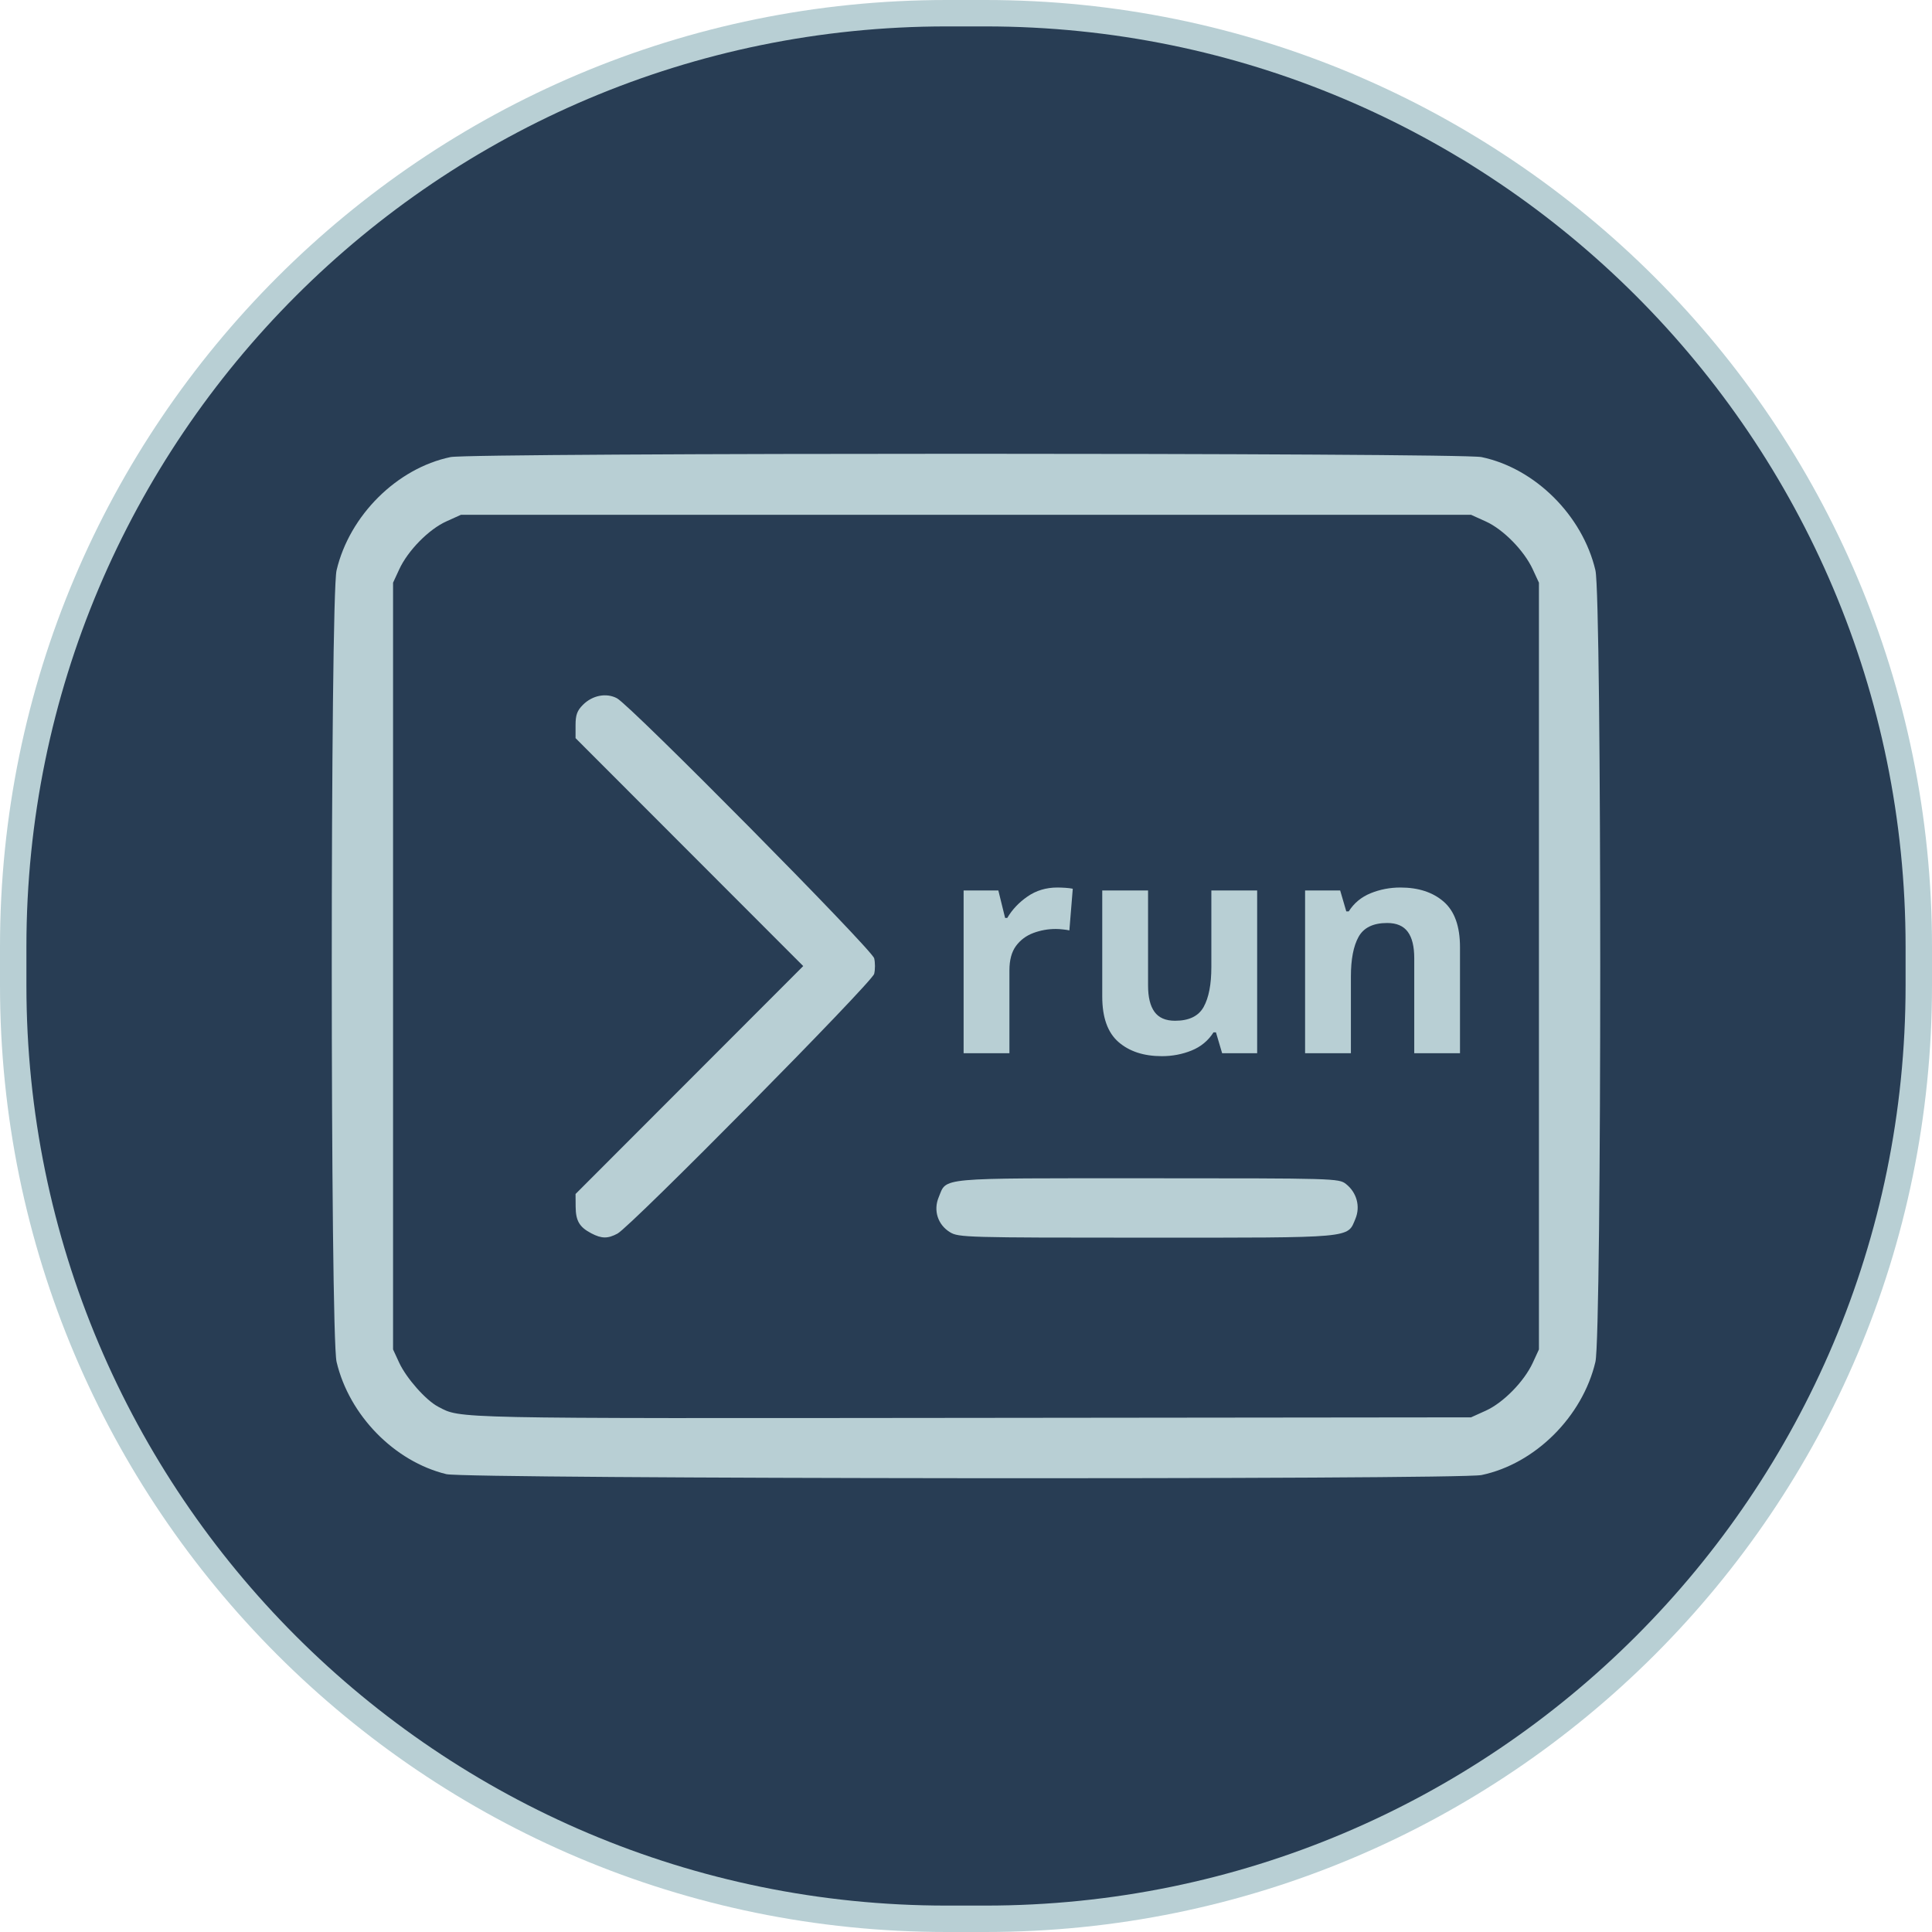
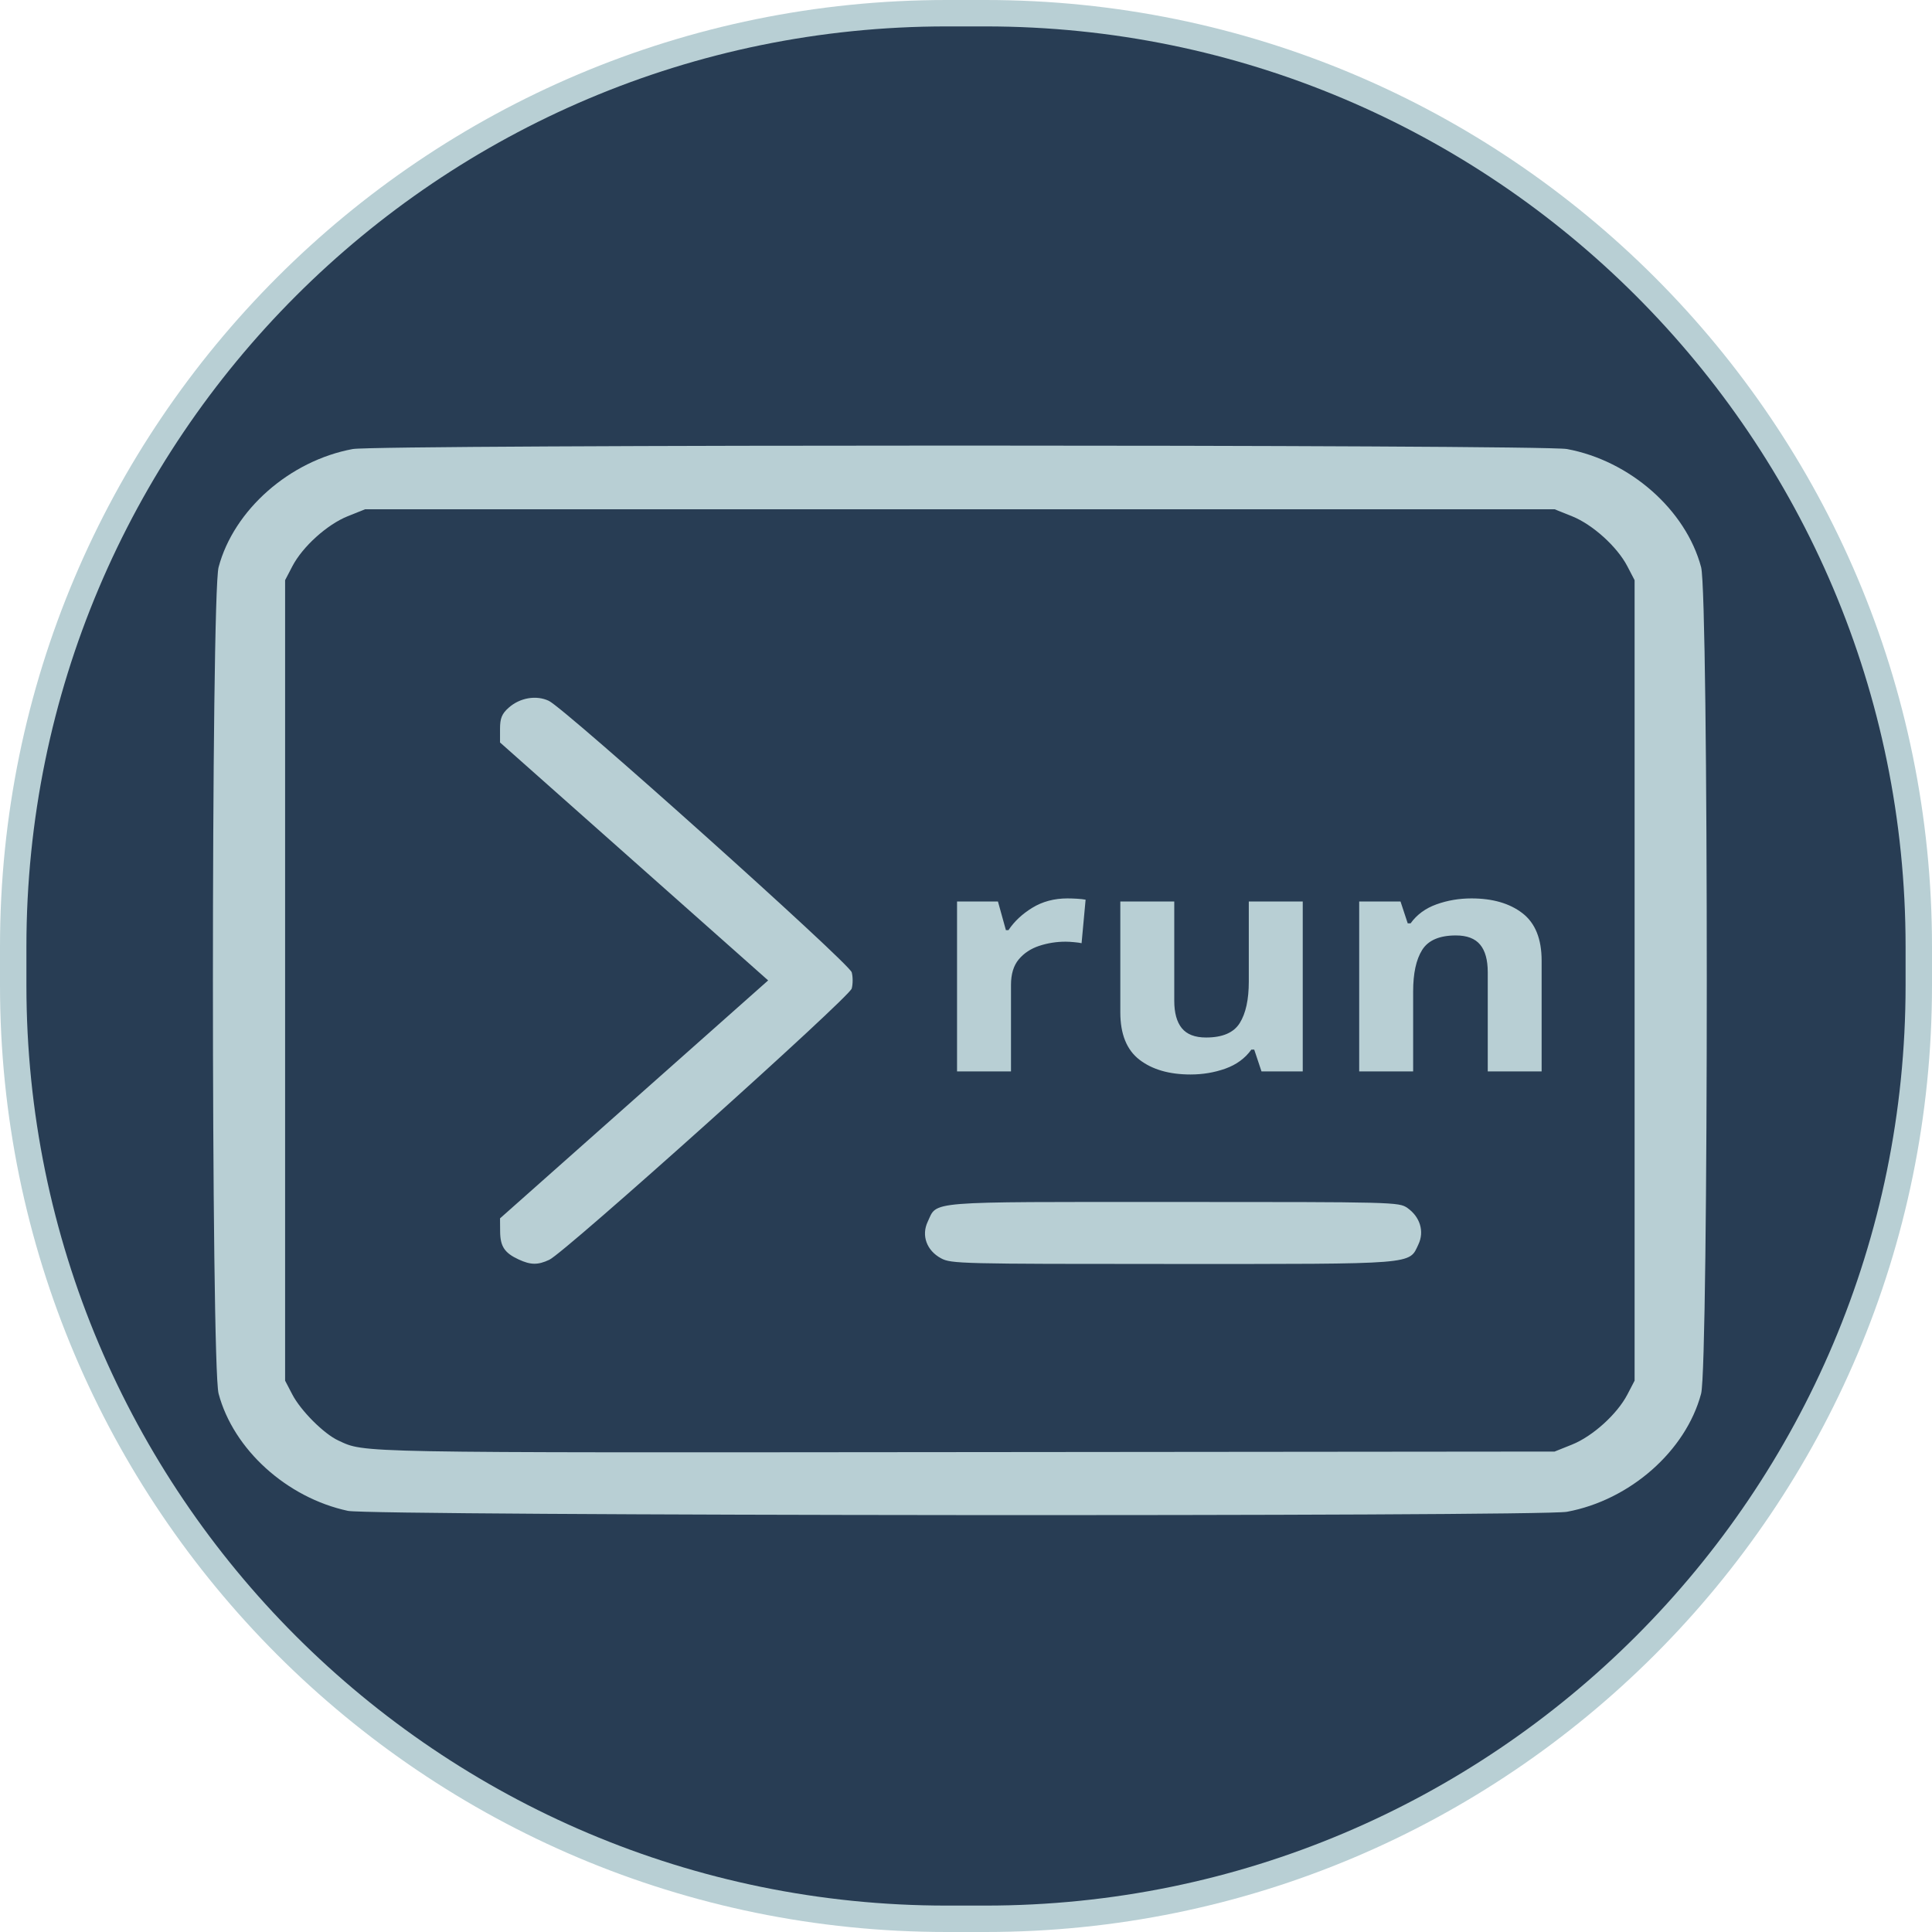
<svg xmlns="http://www.w3.org/2000/svg" width="512" height="512" viewBox="0 0 512 512" version="1.1" id="svg1" xml:space="preserve">
  <defs id="defs1" />
  <g id="layer1">
    <rect style="fill:#283d54;fill-opacity:1;stroke:#b8cfd4;stroke-width:14;stroke-dasharray:none;stroke-opacity:1;paint-order:stroke fill markers" id="rect1" width="498" height="498" x="7" y="7" ry="243.846" />
-     <g id="g1" transform="translate(0.849793,2.549377)">
+     <g id="g1" transform="matrix(1.177694,0,0,1.044004,-46.11803,-4.802275)">
      <path style="fill:#b8cfd4;fill-opacity:1;stroke-width:0.75" d="m 117.448,388.118 c -13.772,-3.341 -25.764,-15.602 -29.1,-29.755 -1.703,-7.224 -1.703,-202.565 0,-209.789 3.427,-14.538 16.004,-27.033 30.188,-29.991 5.617,-1.171 267.611,-1.171 273.228,0 14.184,2.958 26.761,15.453 30.188,29.991 1.703,7.224 1.703,202.565 0,209.789 -3.427,14.538 -16.004,27.033 -30.188,29.991 -6.062,1.264 -269.065,1.038 -274.317,-0.236 z M 392.899,371.294 c 4.637,-2.097 10.157,-7.723 12.452,-12.691 l 1.634,-3.537 V 253.469 151.871 l -1.634,-3.537 c -2.295,-4.968 -7.815,-10.594 -12.452,-12.691 l -3.909,-1.768 H 255.15 121.311 l -3.909,1.768 c -4.637,2.097 -10.157,7.723 -12.452,12.691 l -1.634,3.537 v 101.598 101.598 l 1.62,3.506 c 1.906,4.123 7.094,9.983 10.338,11.674 6.116,3.189 2.117,3.105 141.001,2.957 l 132.715,-0.142 z M 155.873,324.305 c -3.169,-1.653 -4.144,-3.308 -4.171,-7.081 l -0.024,-3.353 30.167,-30.201 30.167,-30.201 -30.167,-30.201 -30.167,-30.201 v -3.438 c 0,-2.707 0.417,-3.854 1.959,-5.396 2.525,-2.525 6.187,-3.232 9.01,-1.738 3.641,1.926 67.602,66.584 68.17,68.913 0.277,1.134 0.277,2.99 0,4.124 -0.555,2.276 -64.485,66.962 -68.041,68.846 -2.575,1.364 -4.179,1.348 -6.902,-0.073 z m 95.043,-0.299 c -3.231,-1.97 -4.464,-5.773 -3.005,-9.265 2.229,-5.336 -1.063,-5.036 55.292,-5.036 49.714,0 50.757,0.03 52.64,1.511 2.865,2.254 3.87,5.969 2.501,9.247 -2.163,5.176 -0.076,4.988 -55.357,4.985 -47.689,-0.003 -49.807,-0.061 -52.071,-1.442 z" id="path1" />
      <text xml:space="preserve" style="font-style:normal;font-variant:normal;font-weight:bold;font-stretch:normal;font-size:80.201px;font-family:'Adwaita Sans';-inkscape-font-specification:'Adwaita Sans Bold';writing-mode:lr-tb;direction:ltr;fill:#b8cfd4;fill-opacity:1;stroke:none;stroke-width:1.585;stroke-dasharray:none;stroke-opacity:1;paint-order:stroke fill markers" x="244.364" y="280.873" id="text1" transform="scale(1.015582,0.9846575)">
        <tspan id="tspan1" x="244.364" y="280.873" style="font-style:normal;font-variant:normal;font-weight:bold;font-stretch:normal;font-family:'Adwaita Sans';-inkscape-font-specification:'Adwaita Sans Bold';fill:#b8cfd4;fill-opacity:1;stroke:none;stroke-width:1.585;stroke-dasharray:none;stroke-opacity:1">run</tspan>
      </text>
    </g>
  </g>
</svg>
